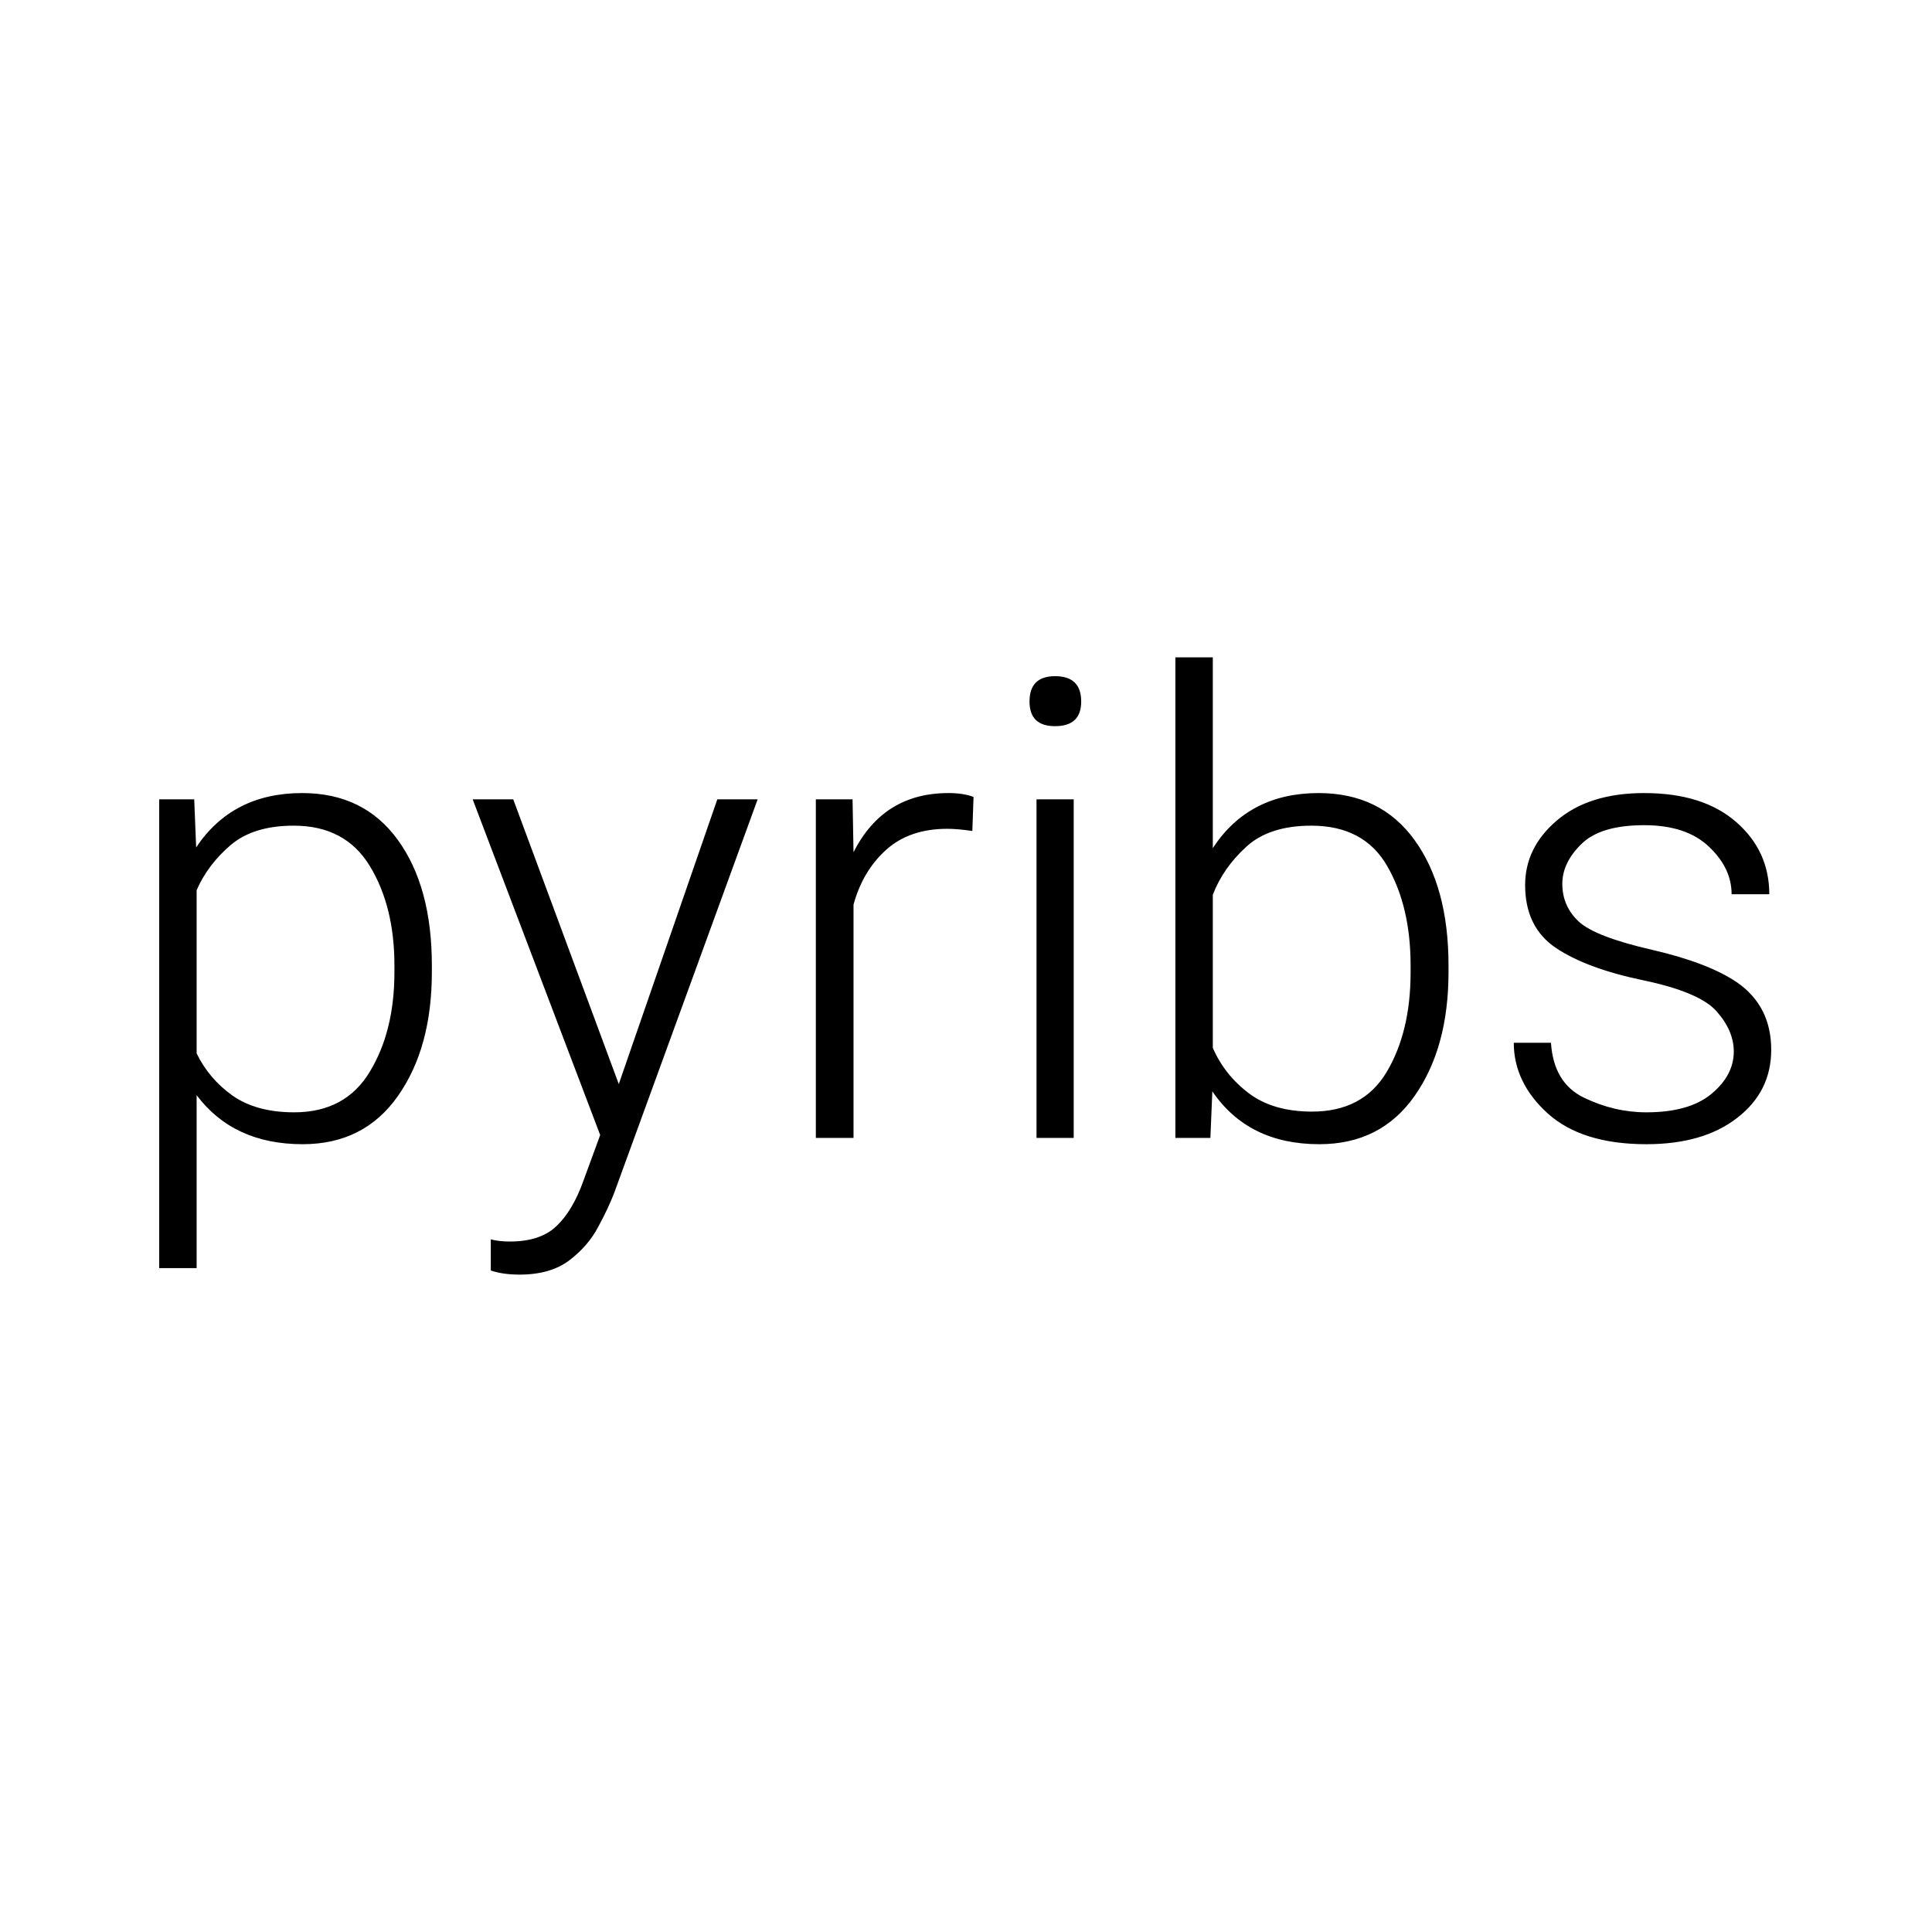
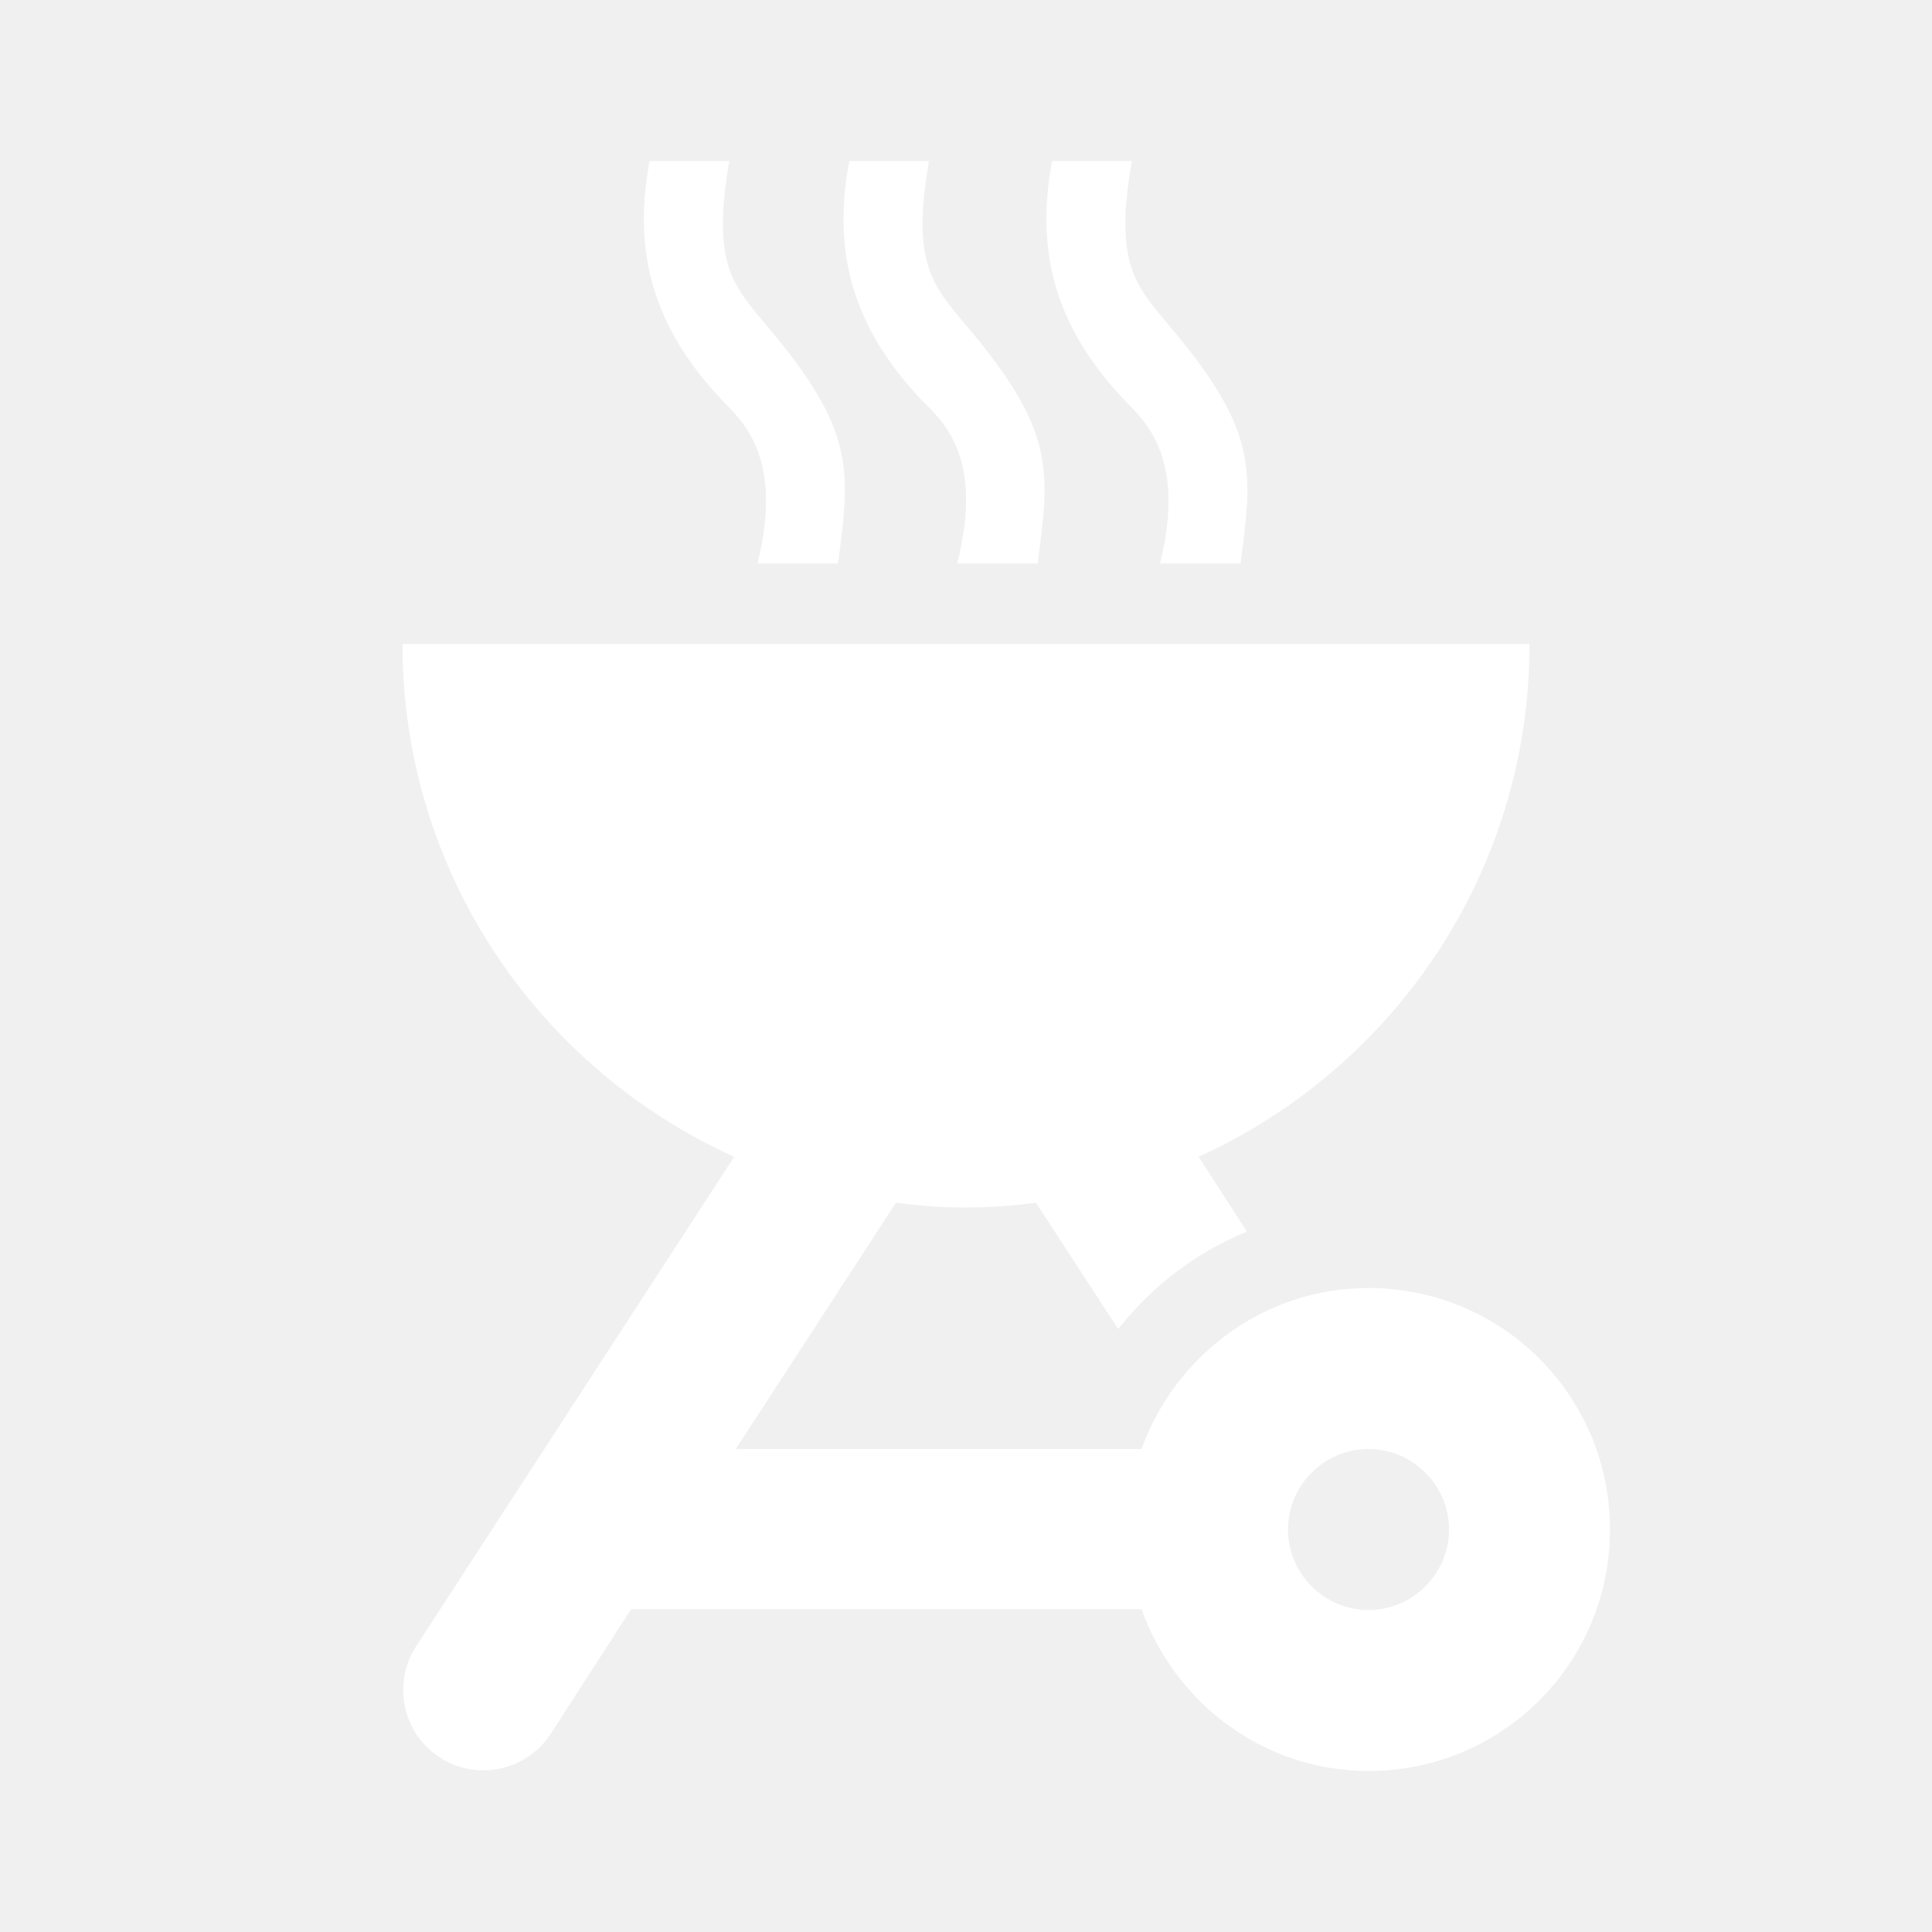
- <svg xmlns="http://www.w3.org/2000/svg" width="472.441" height="472.441" viewBox="0 0 125 125" version="1.1" id="svg1205">
-   <defs id="defs1199" />
-   <g id="layer1" transform="translate(-70.11348,-48.90005)">
-     <rect style="fill:#ffffff;stroke-width:10;stroke-linecap:round;stroke-linejoin:round" id="rect830" width="125" height="125" x="70.113" y="48.9" />
-     <text xml:space="preserve" style="font-style:normal;font-variant:normal;font-weight:300;font-stretch:normal;font-size:41.456px;line-height:1.25;font-family:Roboto;-inkscape-font-specification:'Roboto, weight=250';font-variant-ligatures:normal;font-variant-caps:normal;font-variant-numeric:normal;font-variant-east-asian:normal;text-align:start;letter-spacing:0px;word-spacing:0px;writing-mode:lr-tb;text-anchor:start;fill:#000000;fill-opacity:1;stroke:none;stroke-width:0.265" x="77.272" y="122.523" id="text834">
-       <tspan id="tspan832" x="77.272" y="122.523" style="font-style:normal;font-variant:normal;font-weight:300;font-stretch:normal;font-size:41.456px;font-family:Roboto;-inkscape-font-specification:'Roboto,  weight=250';font-variant-ligatures:normal;font-variant-caps:normal;font-variant-numeric:normal;font-variant-east-asian:normal;stroke-width:0.265">pyribs</tspan>
-     </text>
+ <svg xmlns="http://www.w3.org/2000/svg" enable-background="new 0 0 24 24" viewBox="0 0 24 24" fill="white" width="18px" height="18px">
+   <g>
+     <rect fill="none" height="24" width="24" />
+   </g>
+   <g>
+     <g>
+       <path d="M17,22c1.66,0,3-1.34,3-3s-1.34-3-3-3c-1.3,0-2.4,0.84-2.82,2H9.14l1.99-3.06C11.42,14.98,11.71,15,12,15 s0.58-0.02,0.87-0.06l1.02,1.57c0.42-0.53,0.96-0.95,1.6-1.21l-0.6-0.93C17.31,13.27,19,10.84,19,8H5c0,2.84,1.69,5.27,4.12,6.37 l-3.95,6.08c-0.3,0.46-0.17,1.08,0.29,1.38h0c0.46,0.3,1.08,0.17,1.38-0.29l1-1.55h6.34C14.6,21.16,15.7,22,17,22z M17,18 c0.55,0,1,0.45,1,1c0,0.55-0.45,1-1,1s-1-0.45-1-1C16,18.45,16.45,18,17,18z" />
+       <path d="M9.41,7h1c0.15-1.15,0.23-1.64-0.89-2.96C9.1,3.54,8.84,3.27,9.06,2H8.07C7.86,3.11,8.1,4.05,8.96,4.96 C9.18,5.2,9.75,5.63,9.41,7z" />
+       <path d="M11.89,7h1c0.15-1.15,0.23-1.64-0.89-2.96c-0.42-0.5-0.68-0.78-0.46-2.04h-0.99c-0.21,1.11,0.03,2.05,0.89,2.96 C11.67,5.2,12.24,5.63,11.89,7z" />
+       <path d="M14.41,7h1c0.15-1.15,0.23-1.64-0.89-2.96C14.1,3.54,13.84,3.27,14.06,2h-0.99c-0.21,1.11,0.03,2.05,0.89,2.96 C14.18,5.2,14.75,5.63,14.41,7z" />
+     </g>
  </g>
</svg>
